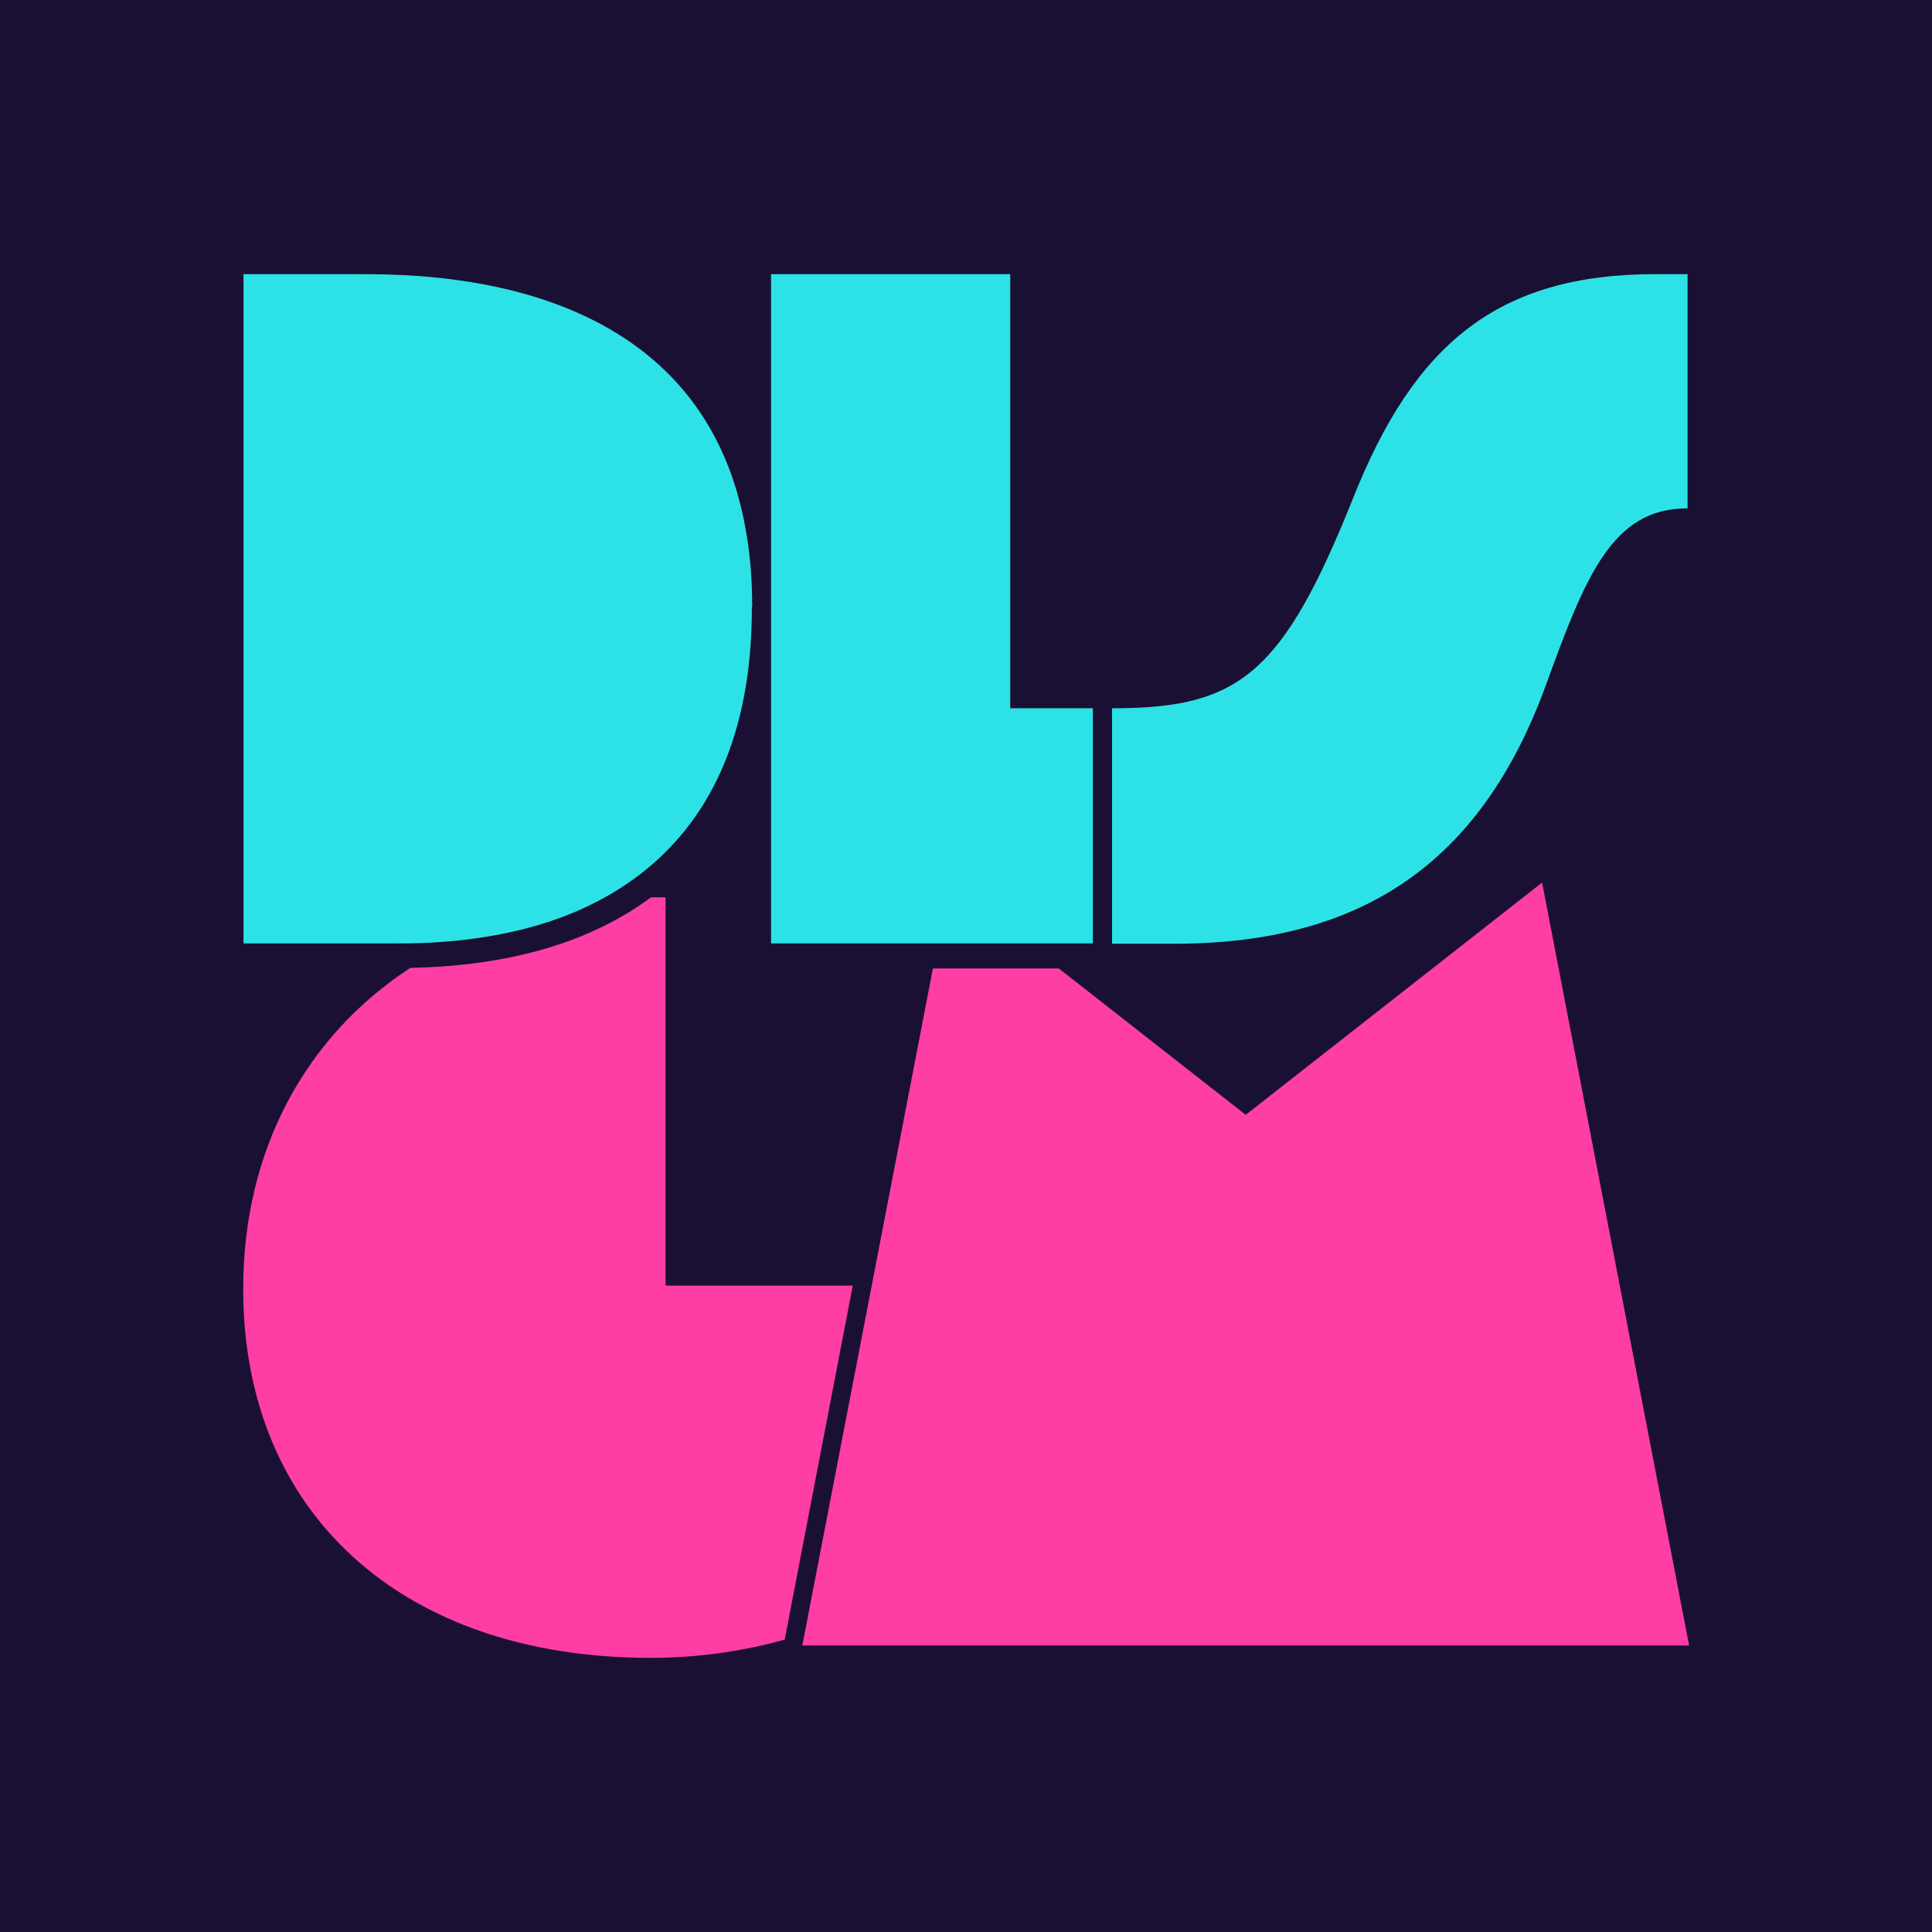
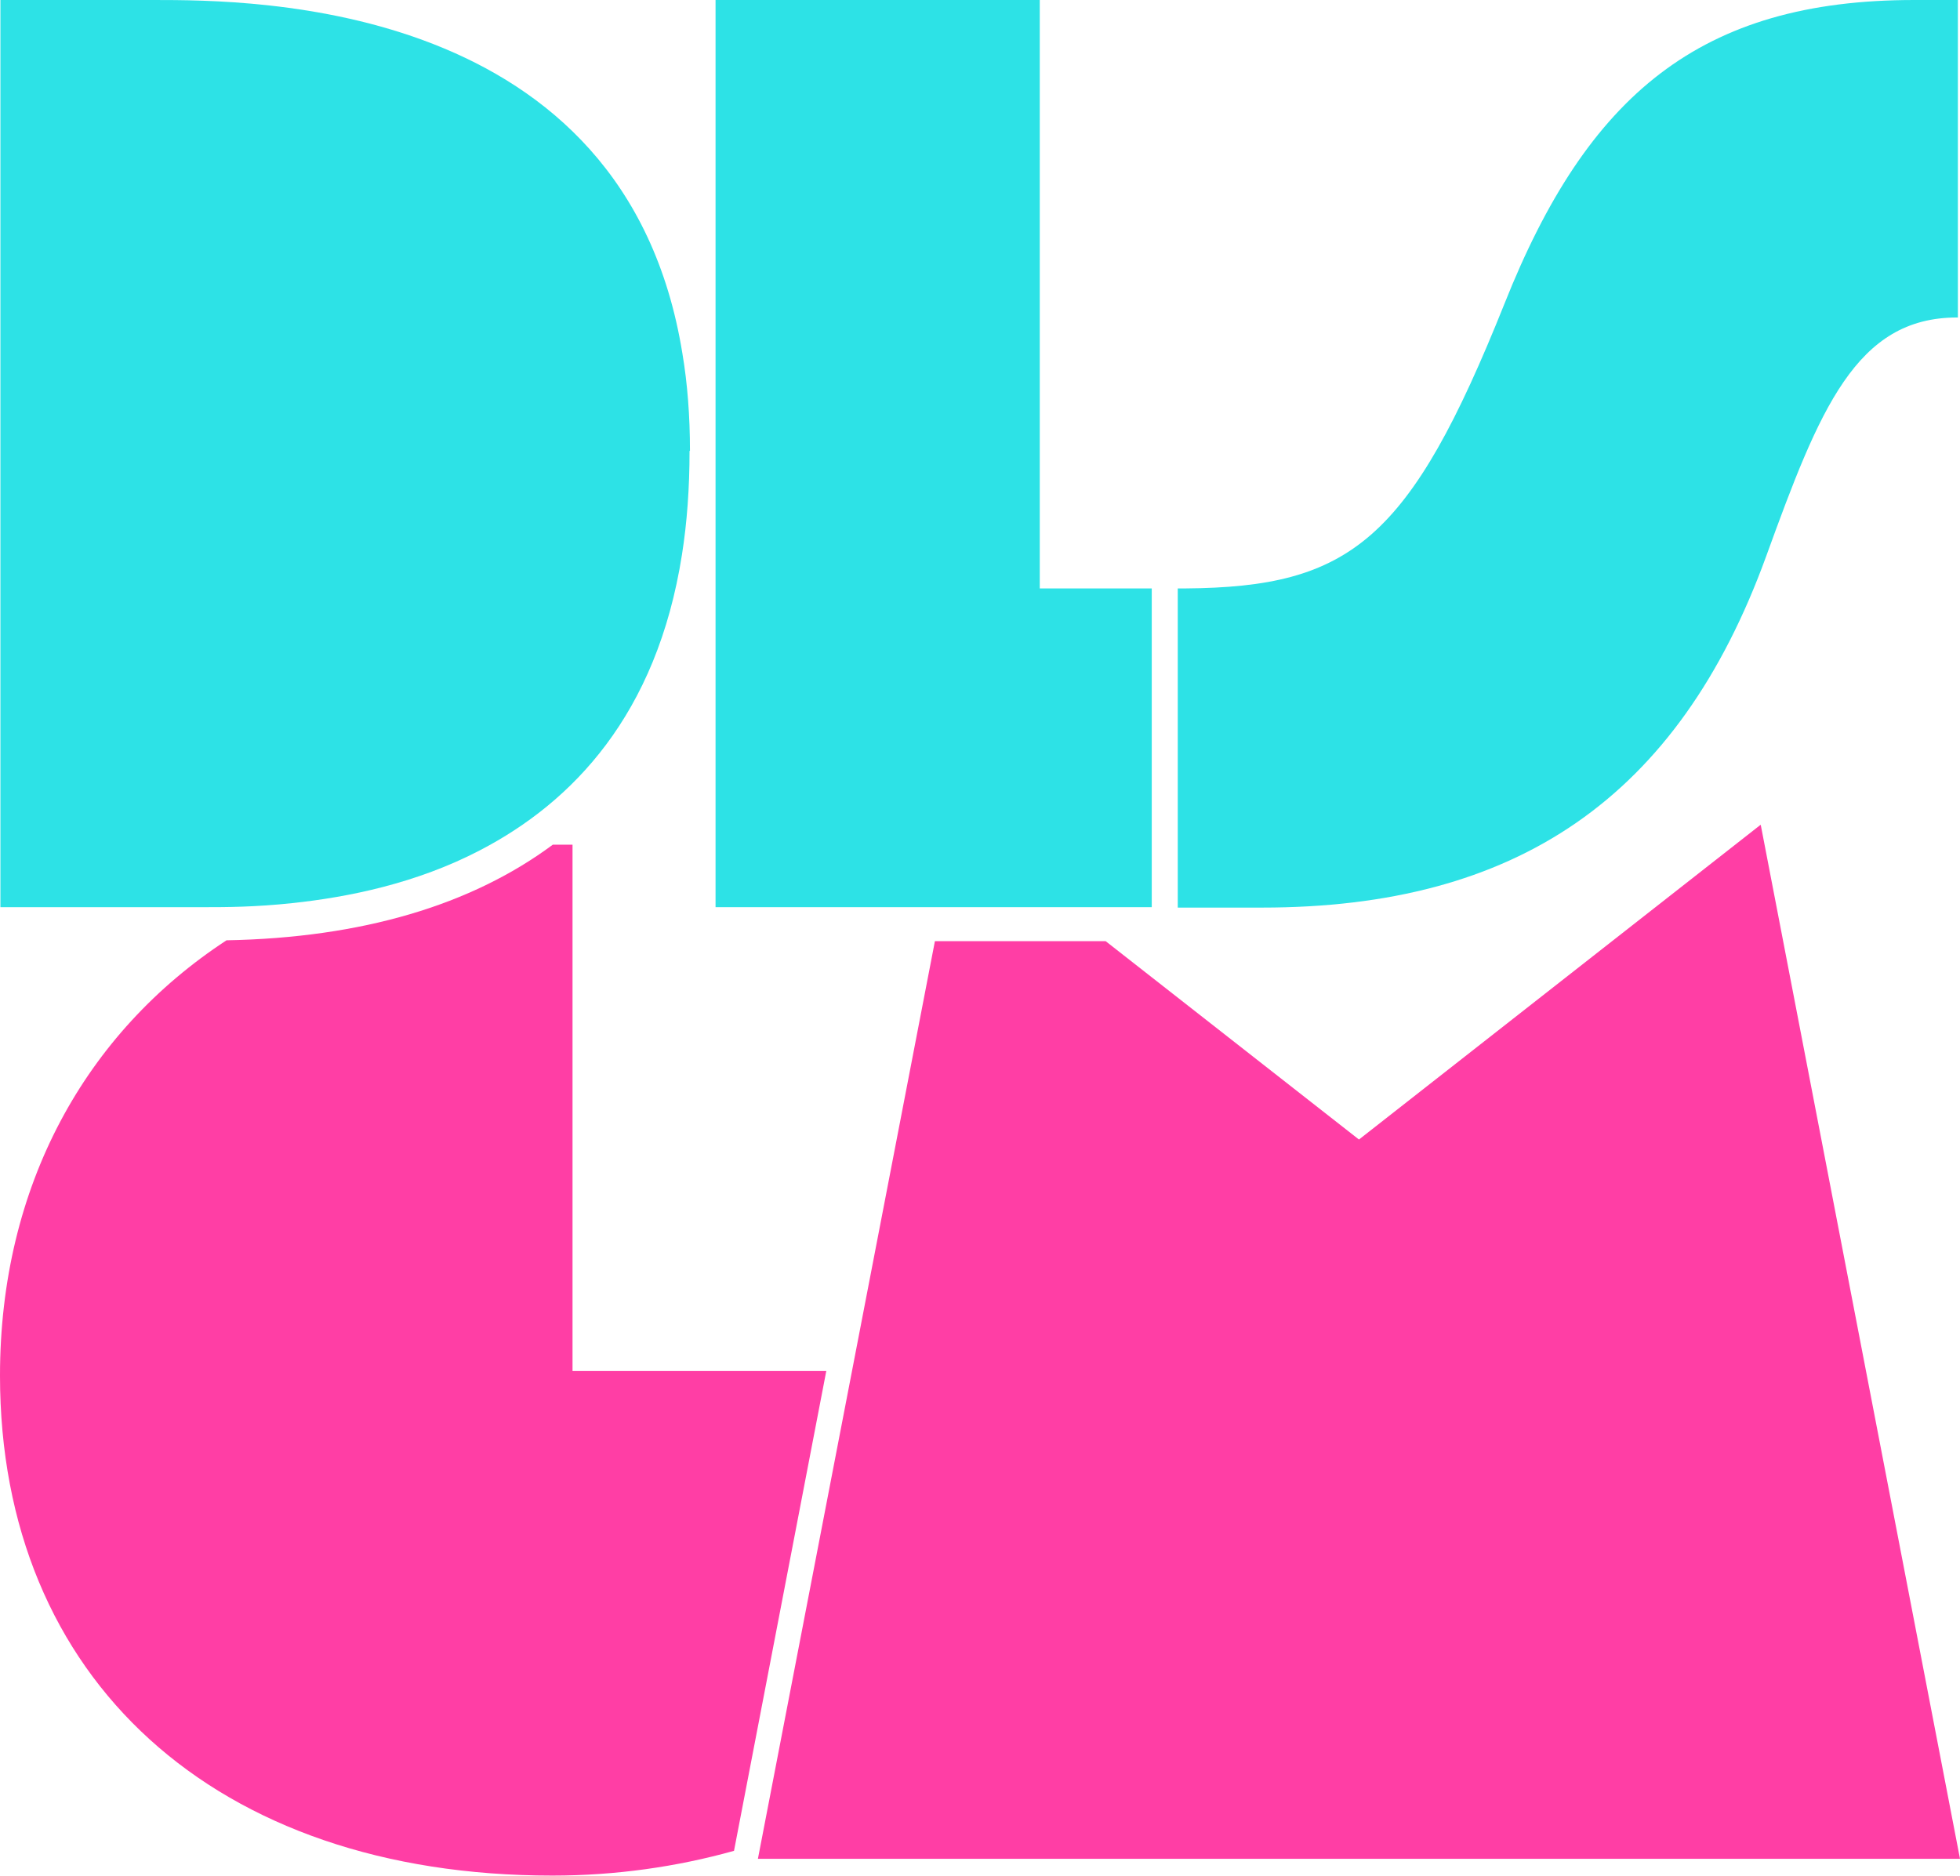
- <svg xmlns="http://www.w3.org/2000/svg" viewBox="0 0 62.44 62.44">
-   <rect x="0" y="0" width="62.44" height="62.44" fill="#1a1033" />
+ <svg xmlns="http://www.w3.org/2000/svg" viewBox="7.86 8.86 46.73 44.72">
  <g fill="#ff3ea5">
    <path d="M21.51,41.56v-12.56c-.16,0-.31,0-.47,0-1.94,1.44-4.55,2.22-7.78,2.28-3.36,2.2-5.4,5.85-5.4,10.38,0,7.23,5.12,11.92,13.17,11.92,1.51,0,2.97-.21,4.33-.59l2.2-11.44h-6.06Z" />
    <path d="M49.83,28.53l-9.57,7.5-6.04-4.73h-4.07l-4.22,21.88h28.66l-4.75-24.65Z" />
  </g>
  <g fill="#2de2e6">
    <path d="M35.32,22.89V30.49H24.92V8.86h7.73V22.89Z" />
    <path d="M24.3,19.61c0,.89-.06,1.71-.18,2.47-.6,3.83-2.62,5.91-4.81,7.05,0,0,0,0,0,0-1.53.8-3.16,1.12-4.45,1.26-.92.1-1.65.1-2.08.1h-4.91V8.86h3.65c2.36,0,11.25,0,12.61,8.43.12.71.18,1.49.18,2.32Z" />
    <path d="M54.54,8.86v7.57h-.02c-2.41,0-3.28,2.19-4.55,5.69-2.1,5.78-5.97,8.38-12.02,8.38h-2.01v-7.61h.18c3.94-.03,5.35-1.14,7.61-6.79,1.98-4.98,4.67-7.24,9.77-7.24h1.04Z" />
  </g>
</svg>
